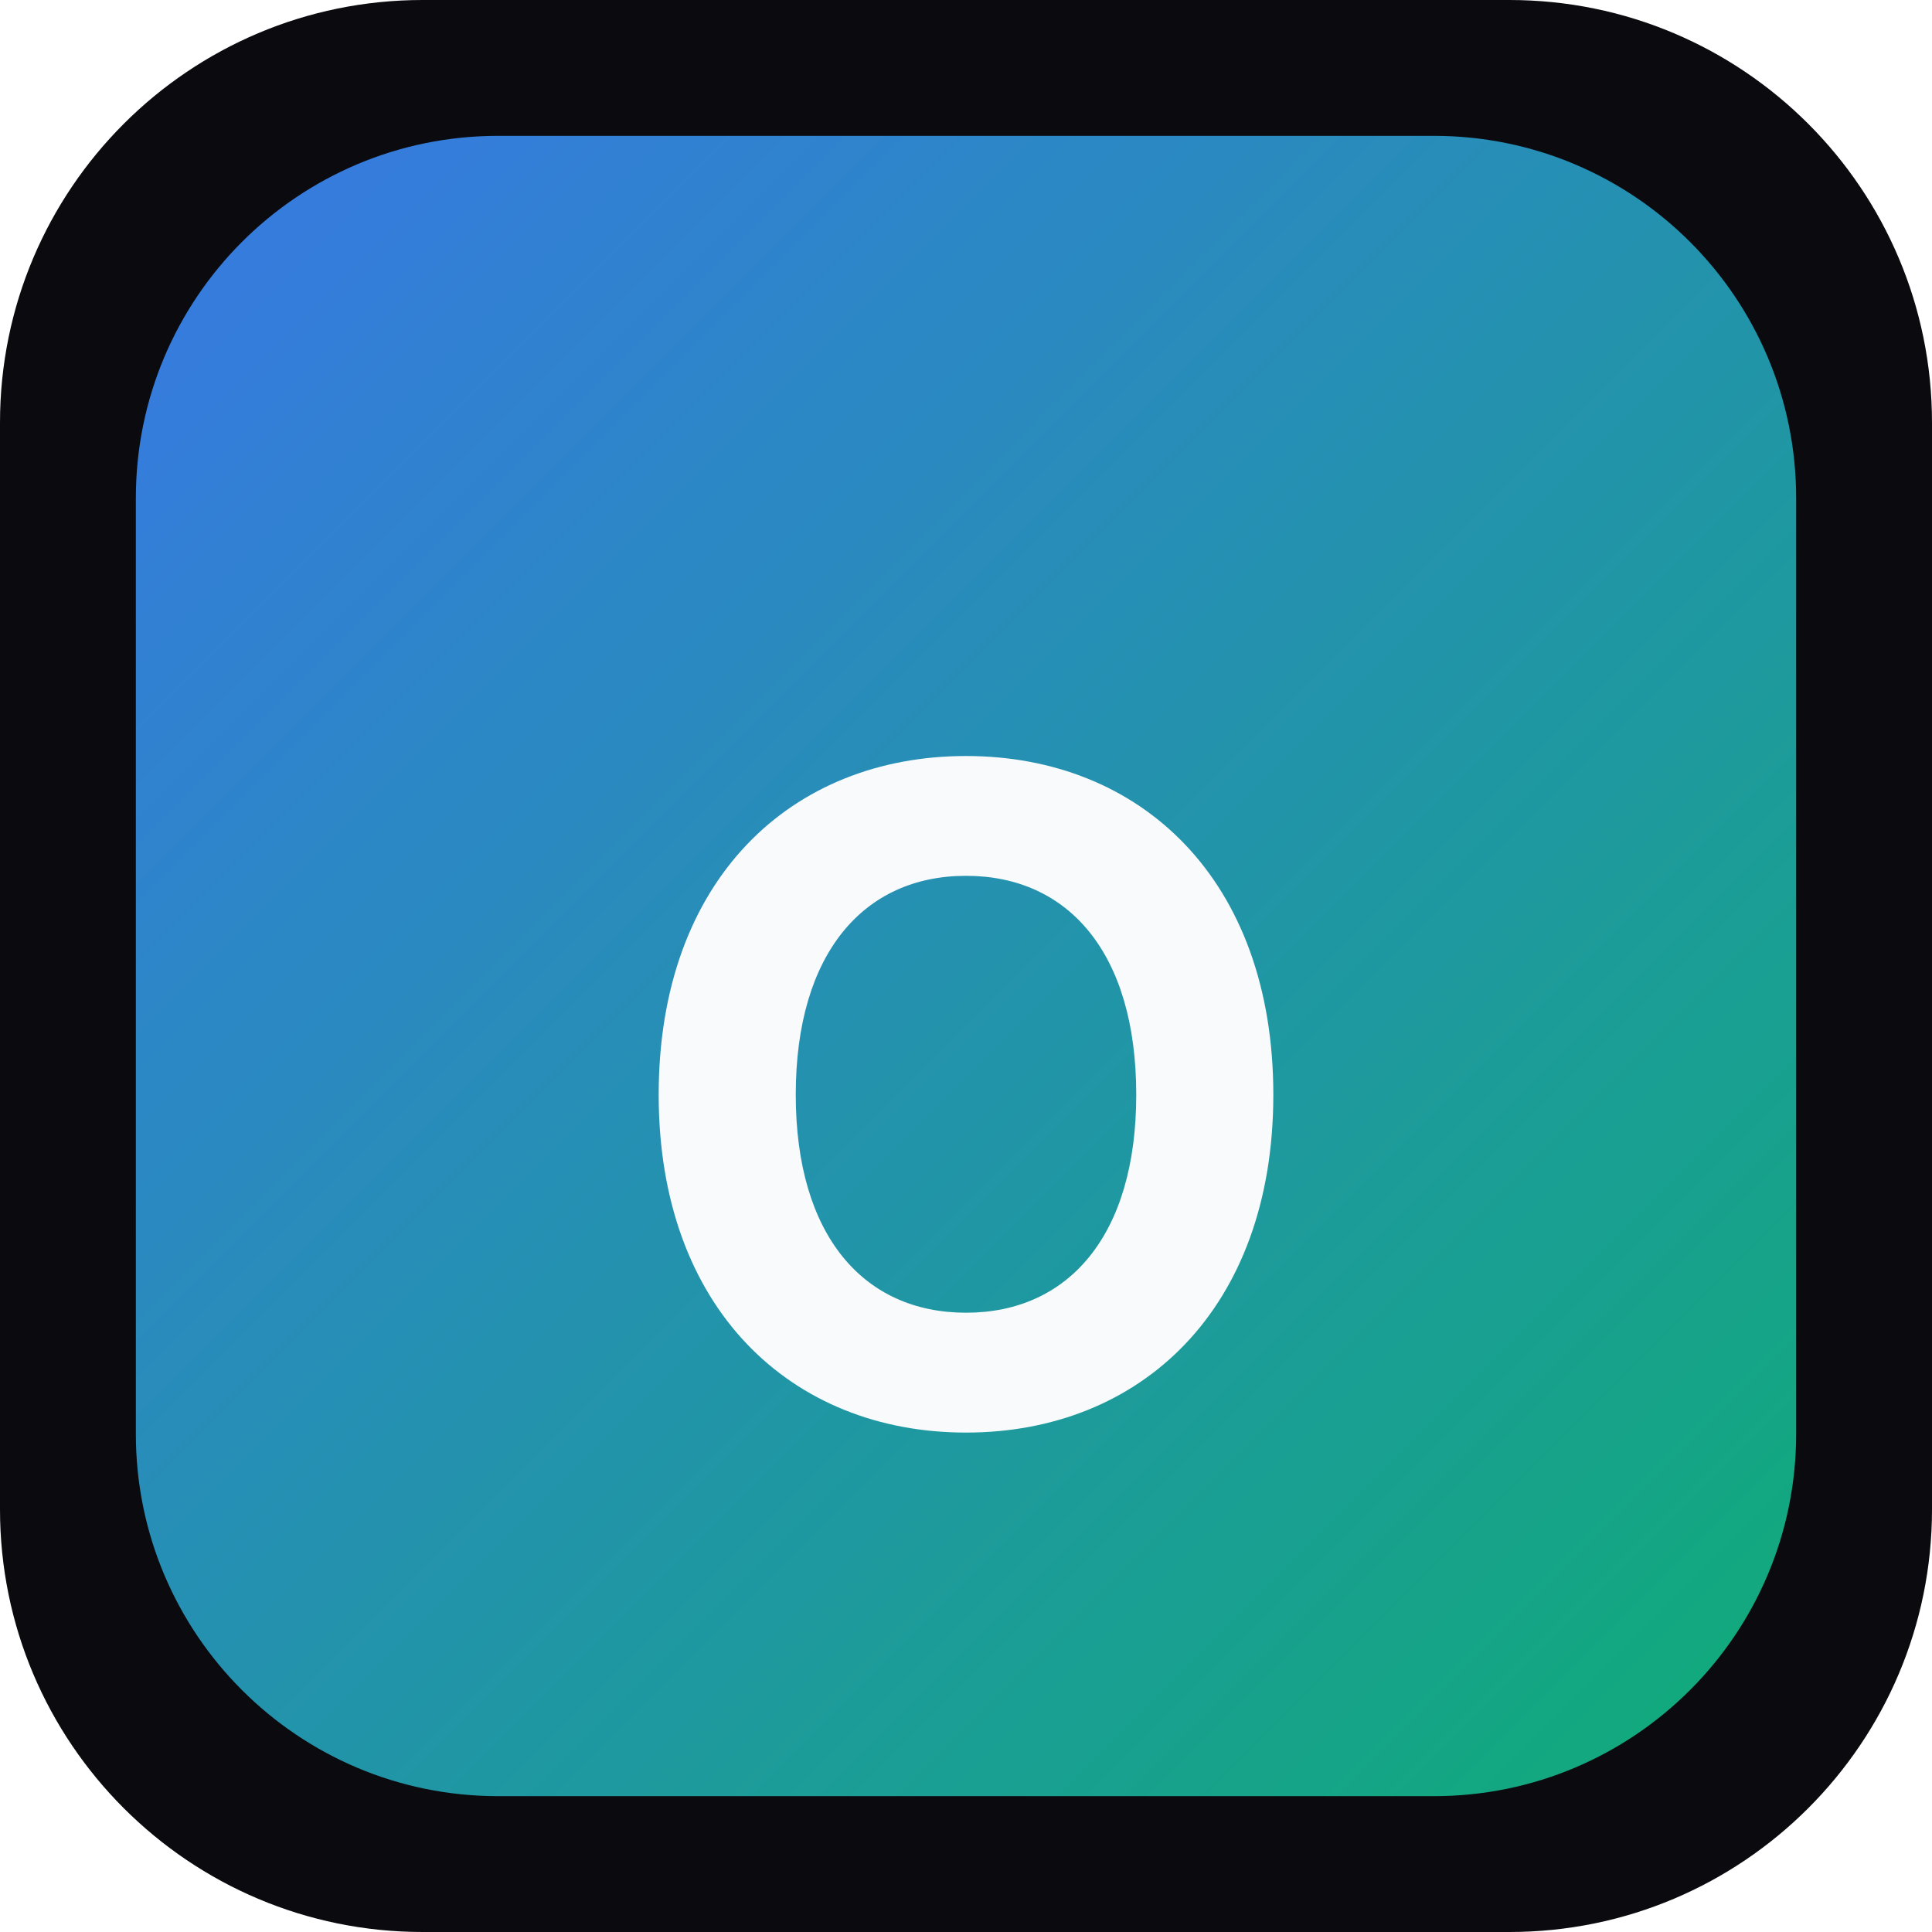
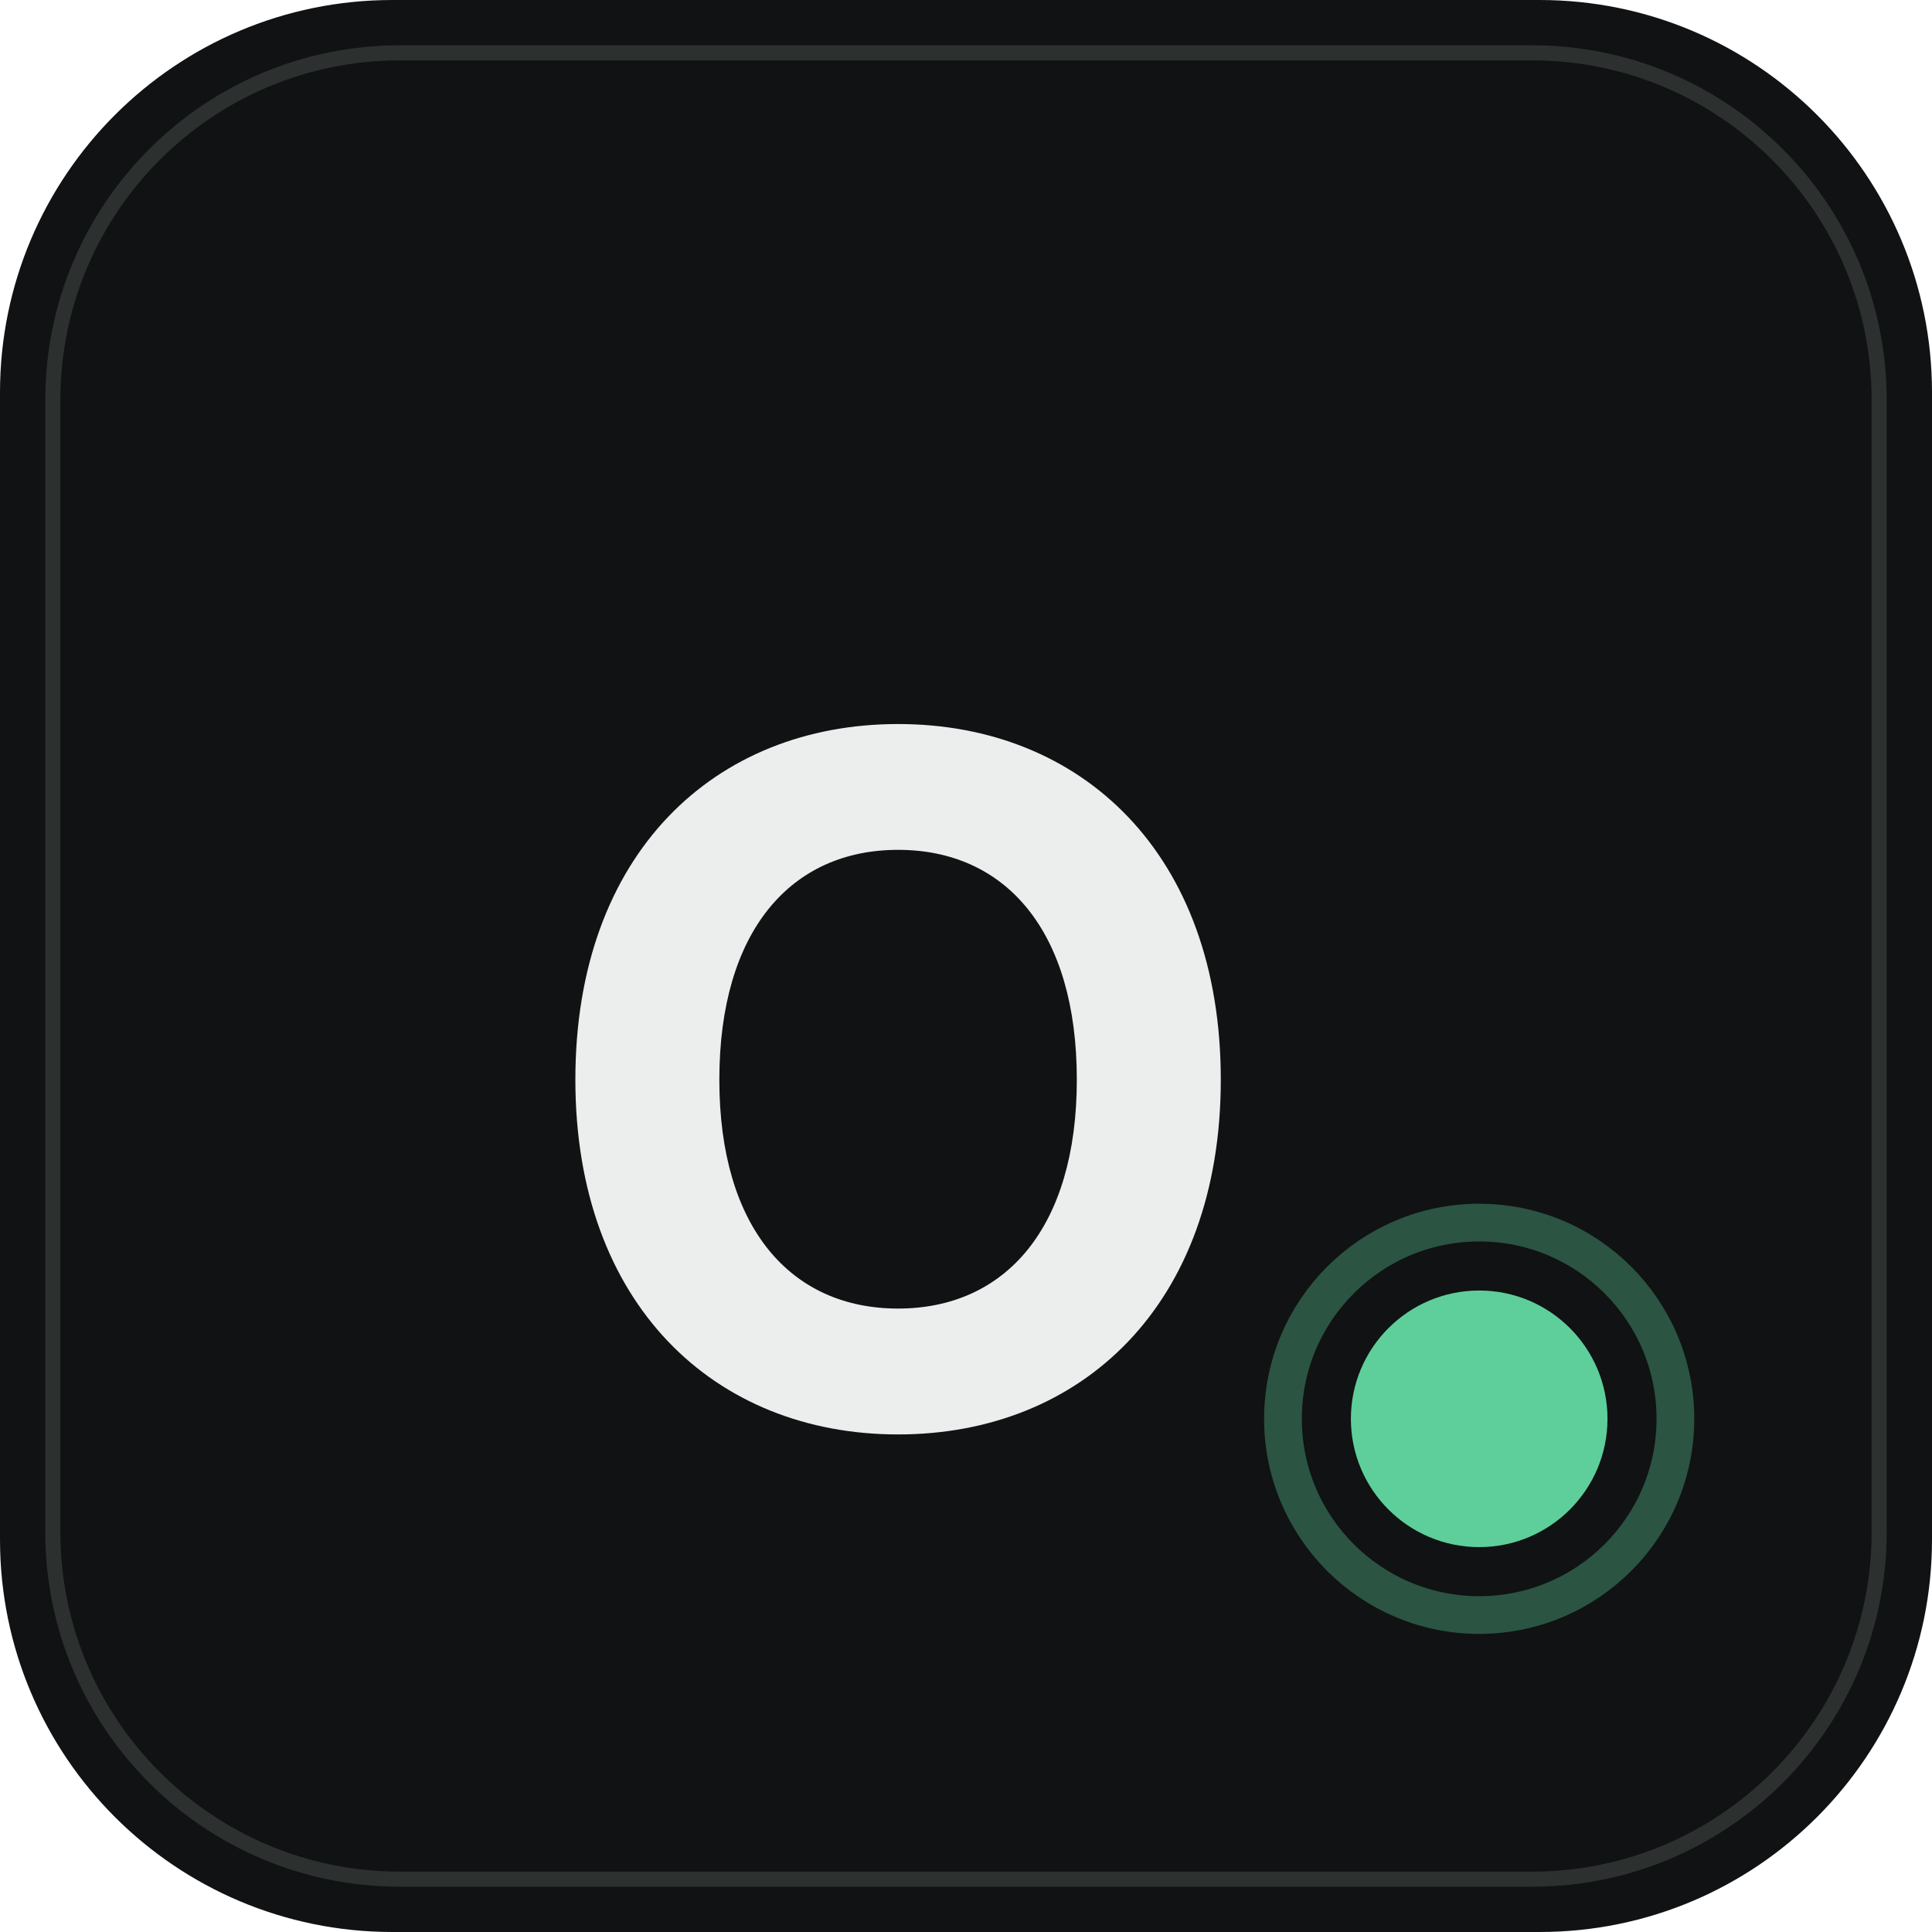
<svg xmlns="http://www.w3.org/2000/svg" viewBox="0 0 512 512" role="img" aria-labelledby="title desc">
-   <defs>
-     <linearGradient id="bg" x1="0" x2="1" y1="0" y2="1">
-       <stop offset="0%" stop-color="#3B82F6" />
-       <stop offset="100%" stop-color="#10B981" />
-     </linearGradient>
-   </defs>
-   <rect width="512" height="512" rx="112" fill="#0A0A0F" />
-   <rect x="36" y="36" width="440" height="440" rx="96" fill="url(#bg)" opacity="0.92" />
-   <text x="256" y="290" text-anchor="middle" dominant-baseline="central" fill="#F8FAFC" font-family="Inter, system-ui, sans-serif" font-size="240" font-weight="700" letter-spacing="-8">O</text>
+   <rect width="512" height="512" rx="104" fill="#101213" />
+   <rect x="14" y="14" width="484" height="484" rx="92" fill="none" stroke="#2C3130" stroke-width="4" />
+   <text x="238" y="286" text-anchor="middle" dominant-baseline="central" fill="#ECEDED" font-family="Archivo, Inter, system-ui, sans-serif" font-size="252" font-weight="700" letter-spacing="-8">O</text>
+   <circle cx="392" cy="376" r="34" fill="#5ECF9A" />
+   <circle cx="392" cy="376" r="52" fill="none" stroke="#5ECF9A" stroke-opacity="0.35" stroke-width="10" />
</svg>
